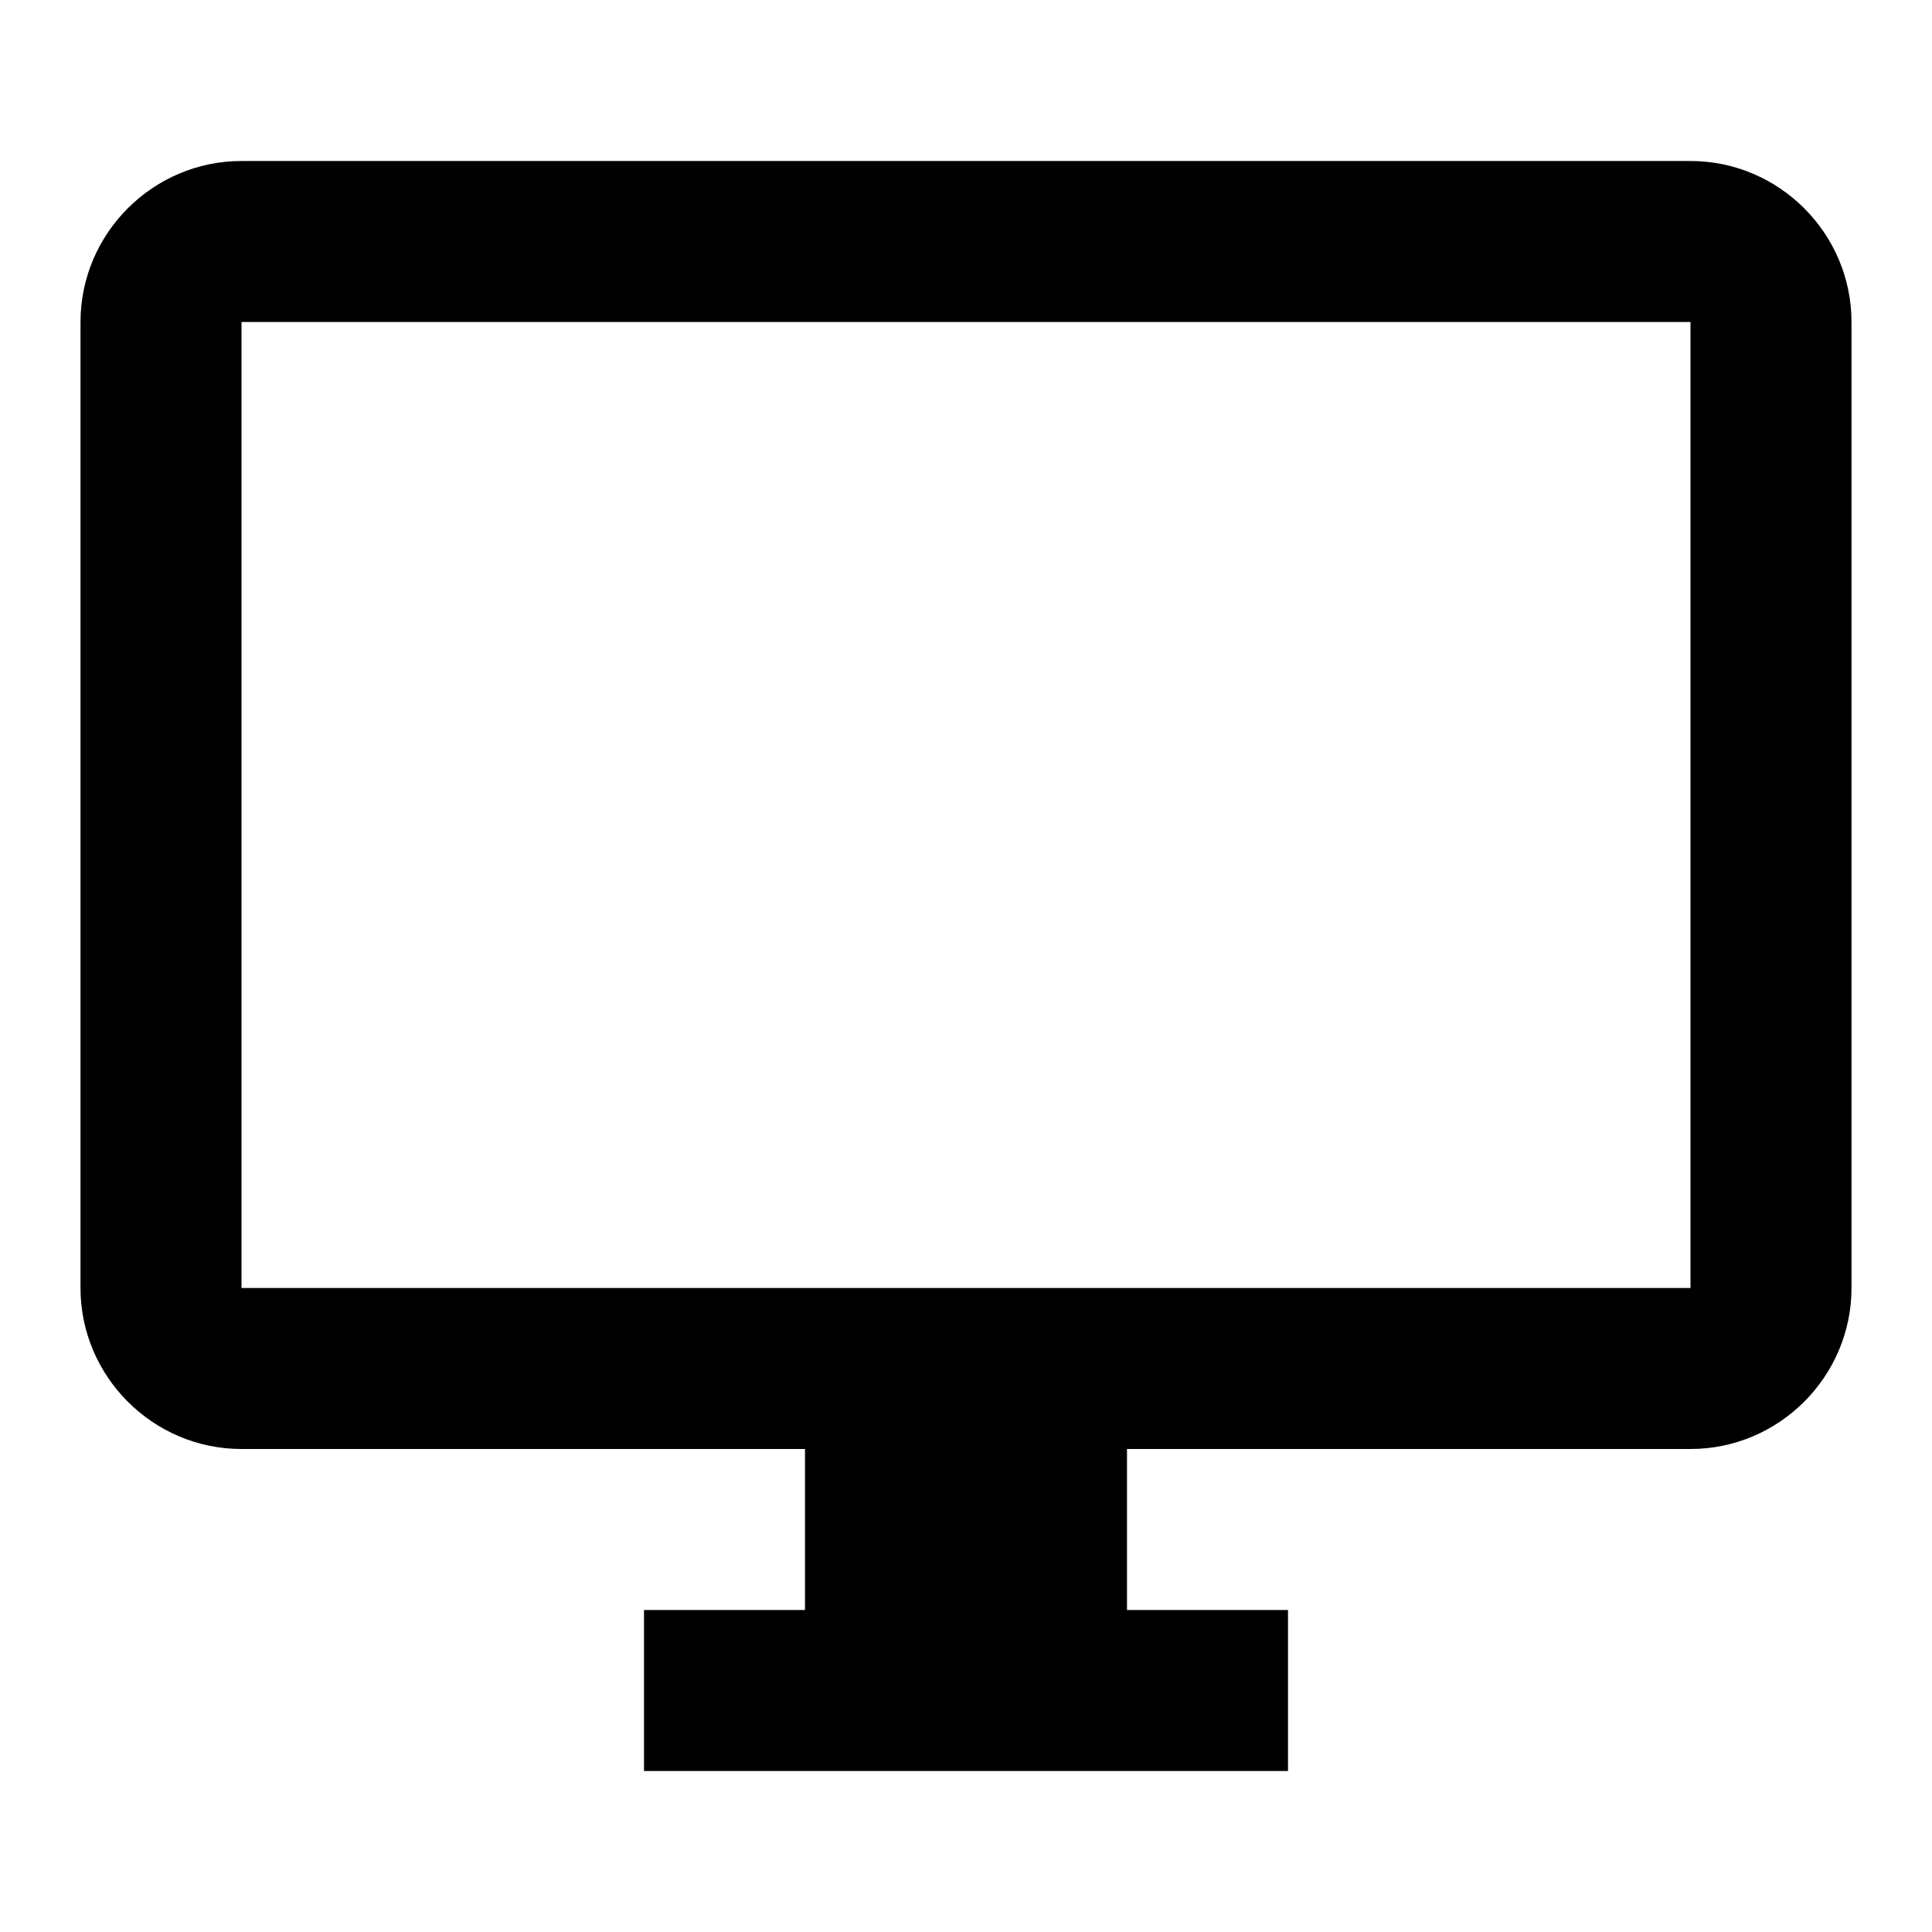
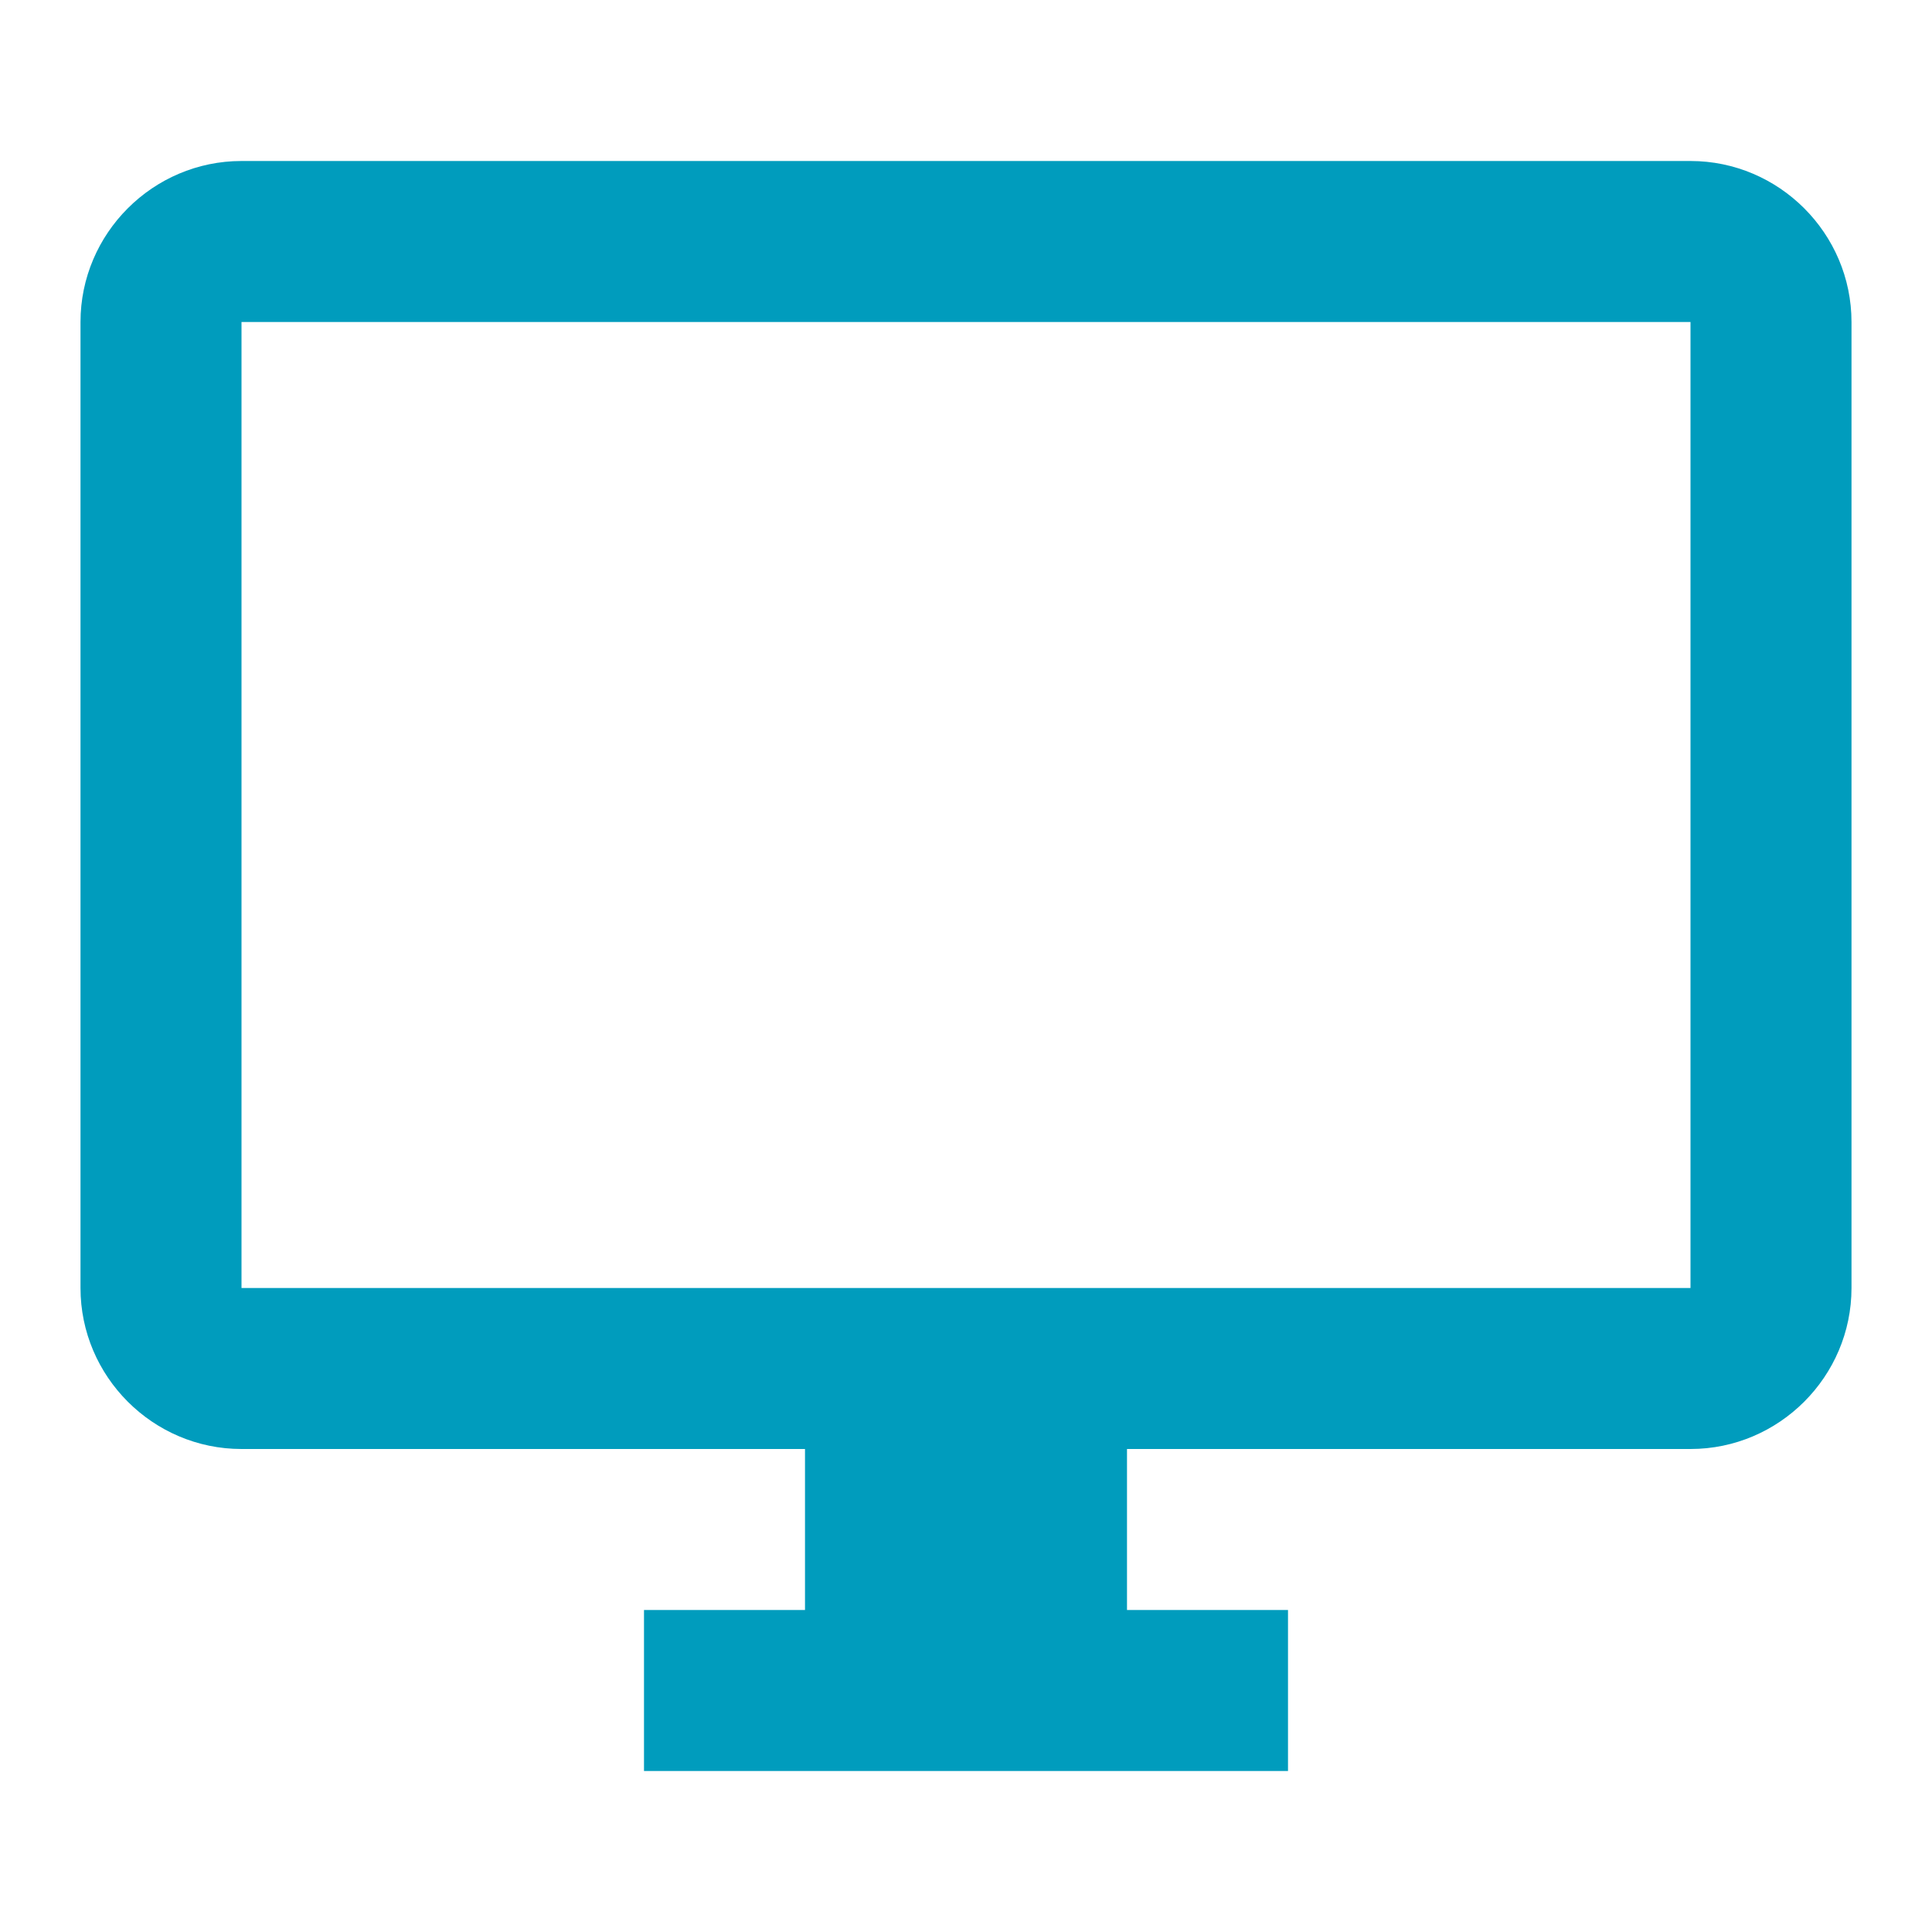
- <svg xmlns="http://www.w3.org/2000/svg" width="24" height="24" viewBox="0 0 24 24">
-   <path d="M0 0h24v24H0z" fill="none" />
-   <path d="M21 2H3c-1.1 0-2 .9-2 2v12c0 1.1.9 2 2 2h7v2H8v2h8v-2h-2v-2h7c1.1 0 2-.9 2-2V4c0-1.1-.9-2-2-2zm0 14H3V4h18v12z" />
+ <svg xmlns="http://www.w3.org/2000/svg" version="1.1" id="Layer_1" x="0px" y="0px" width="24px" height="24px" viewBox="0 0 24 24" enable-background="new 0 0 24 24" xml:space="preserve">
+   <path fill="none" d="M0,0h24v24H0V0z" />
+   <path fill="#009CBD" d="M21,2H3C1.9,2,1,2.9,1,4v12c0,1.1,0.9,2,2,2h7v2H8v2h8v-2h-2v-2h7c1.1,0,2-0.9,2-2V4C23,2.9,22.1,2,21,2z   M21,16H3V4h18V16z" />
</svg>
